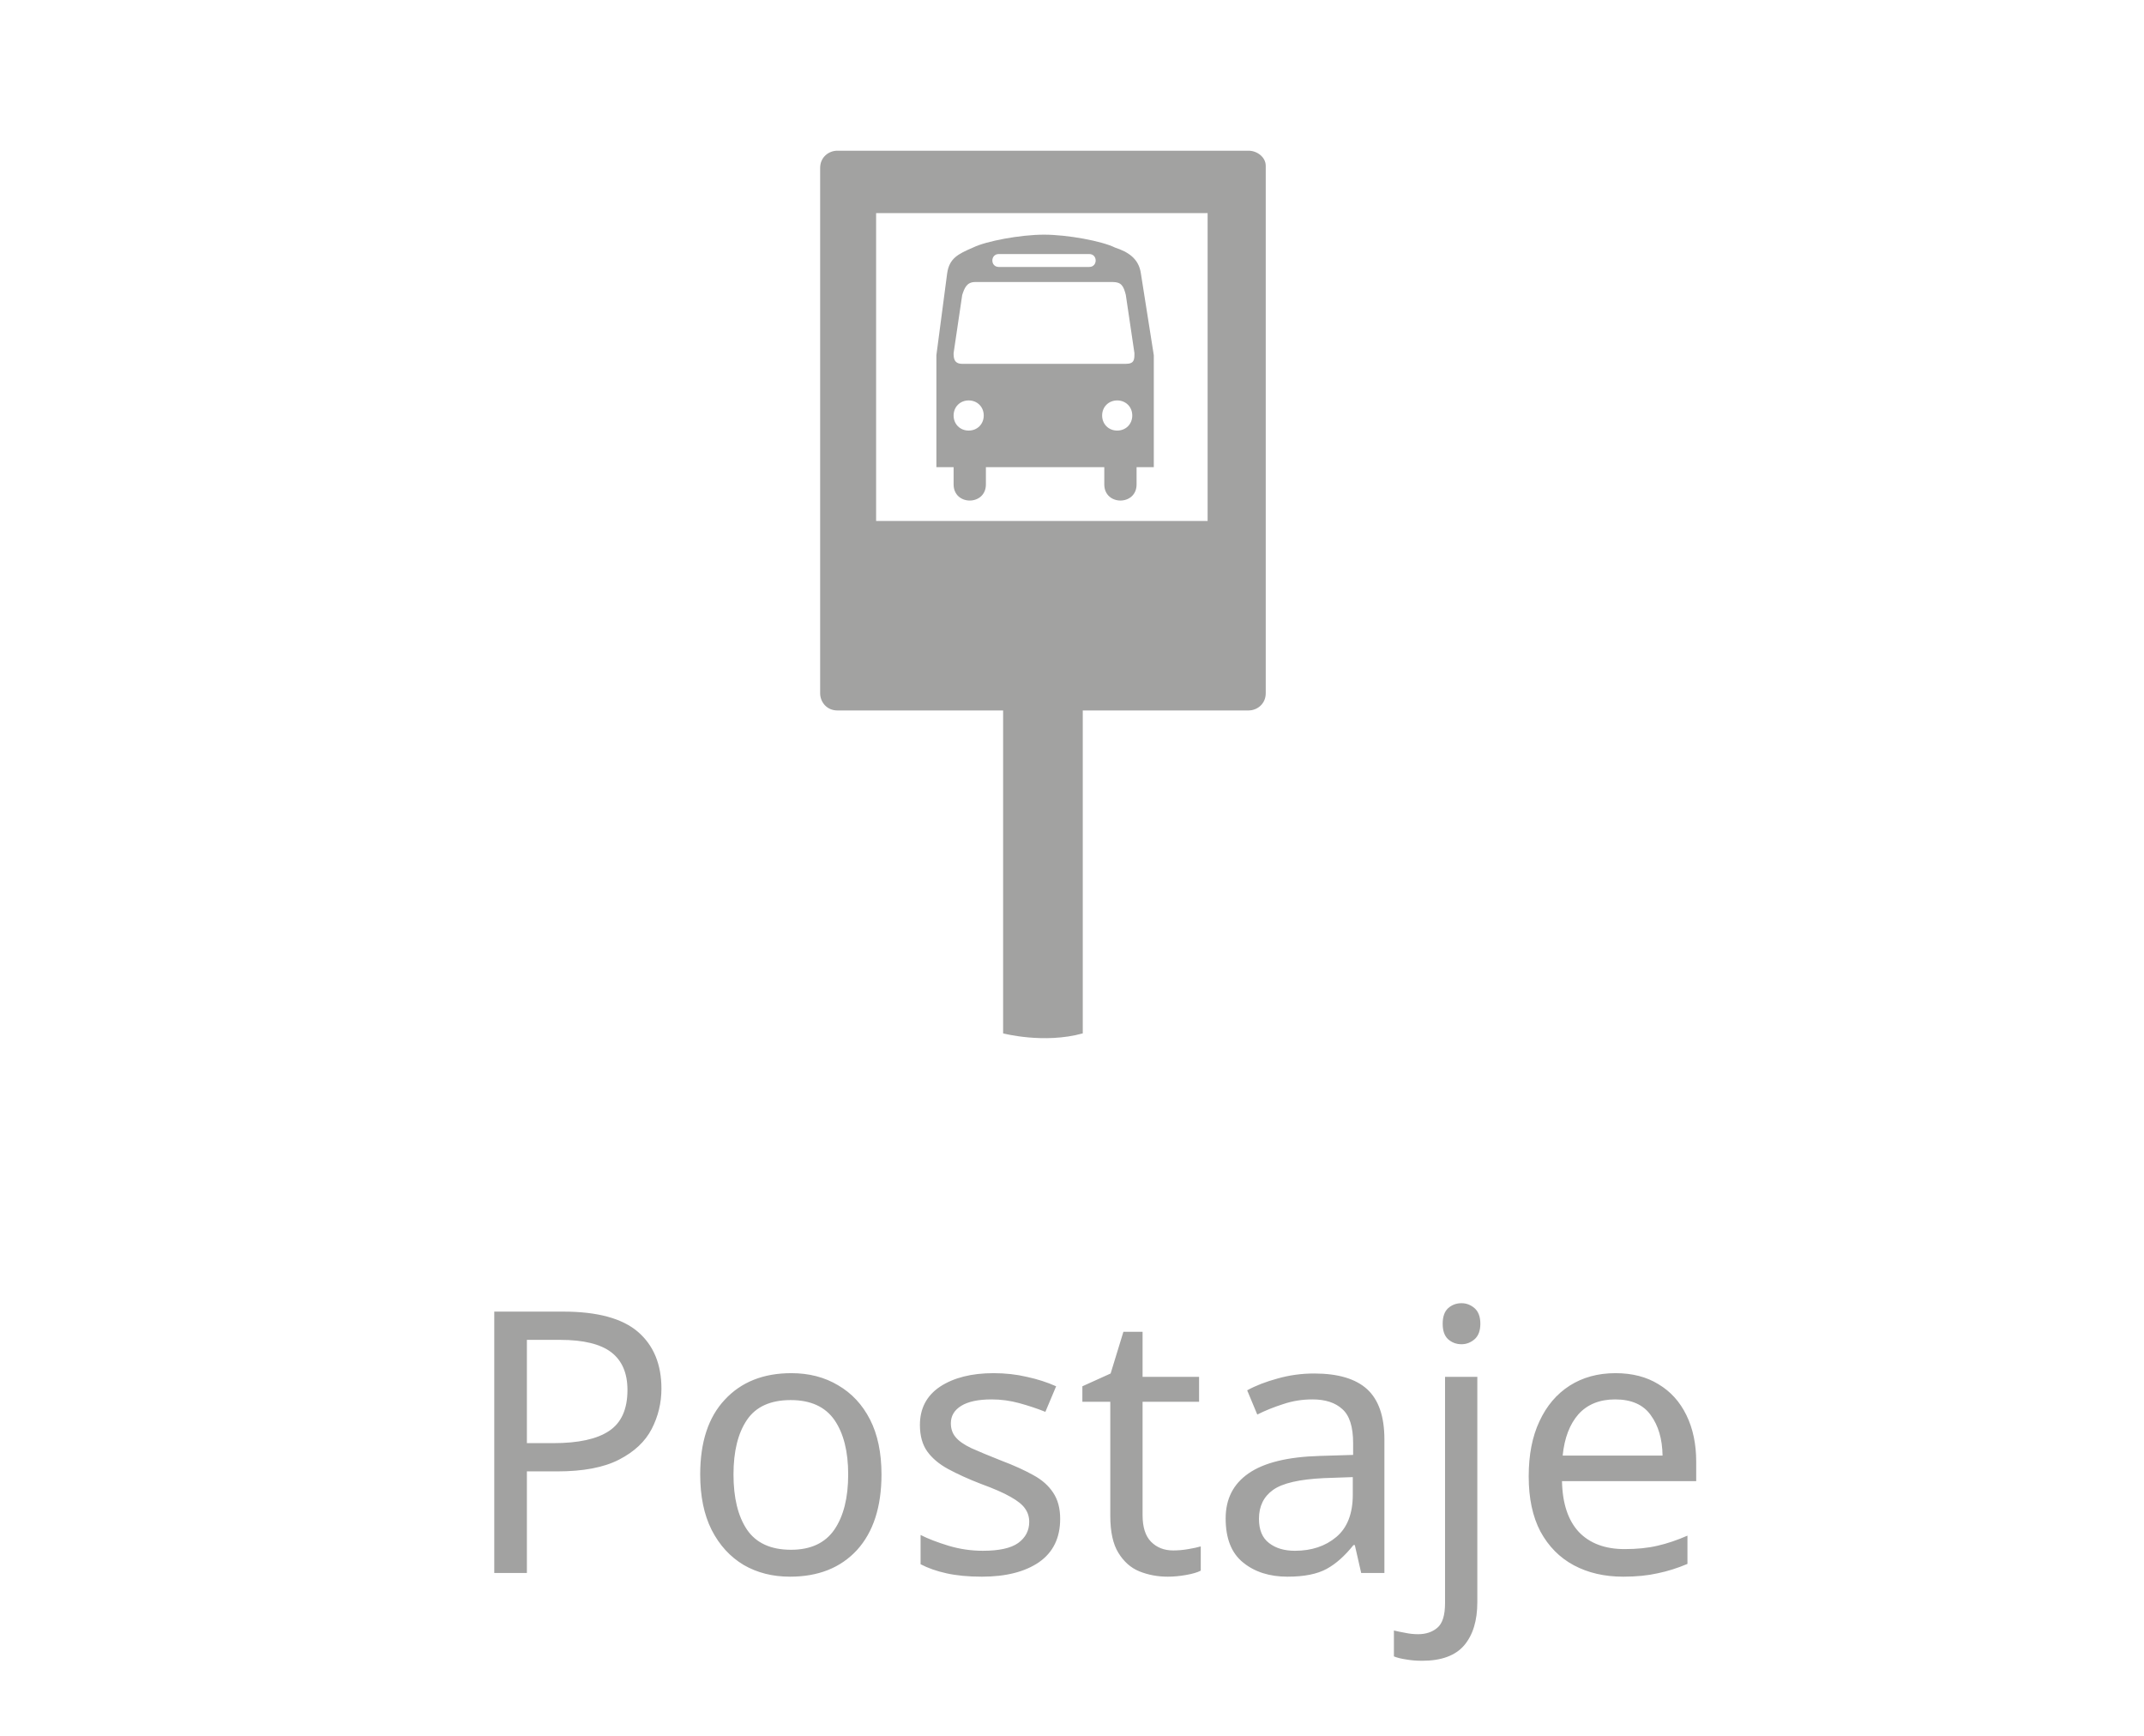
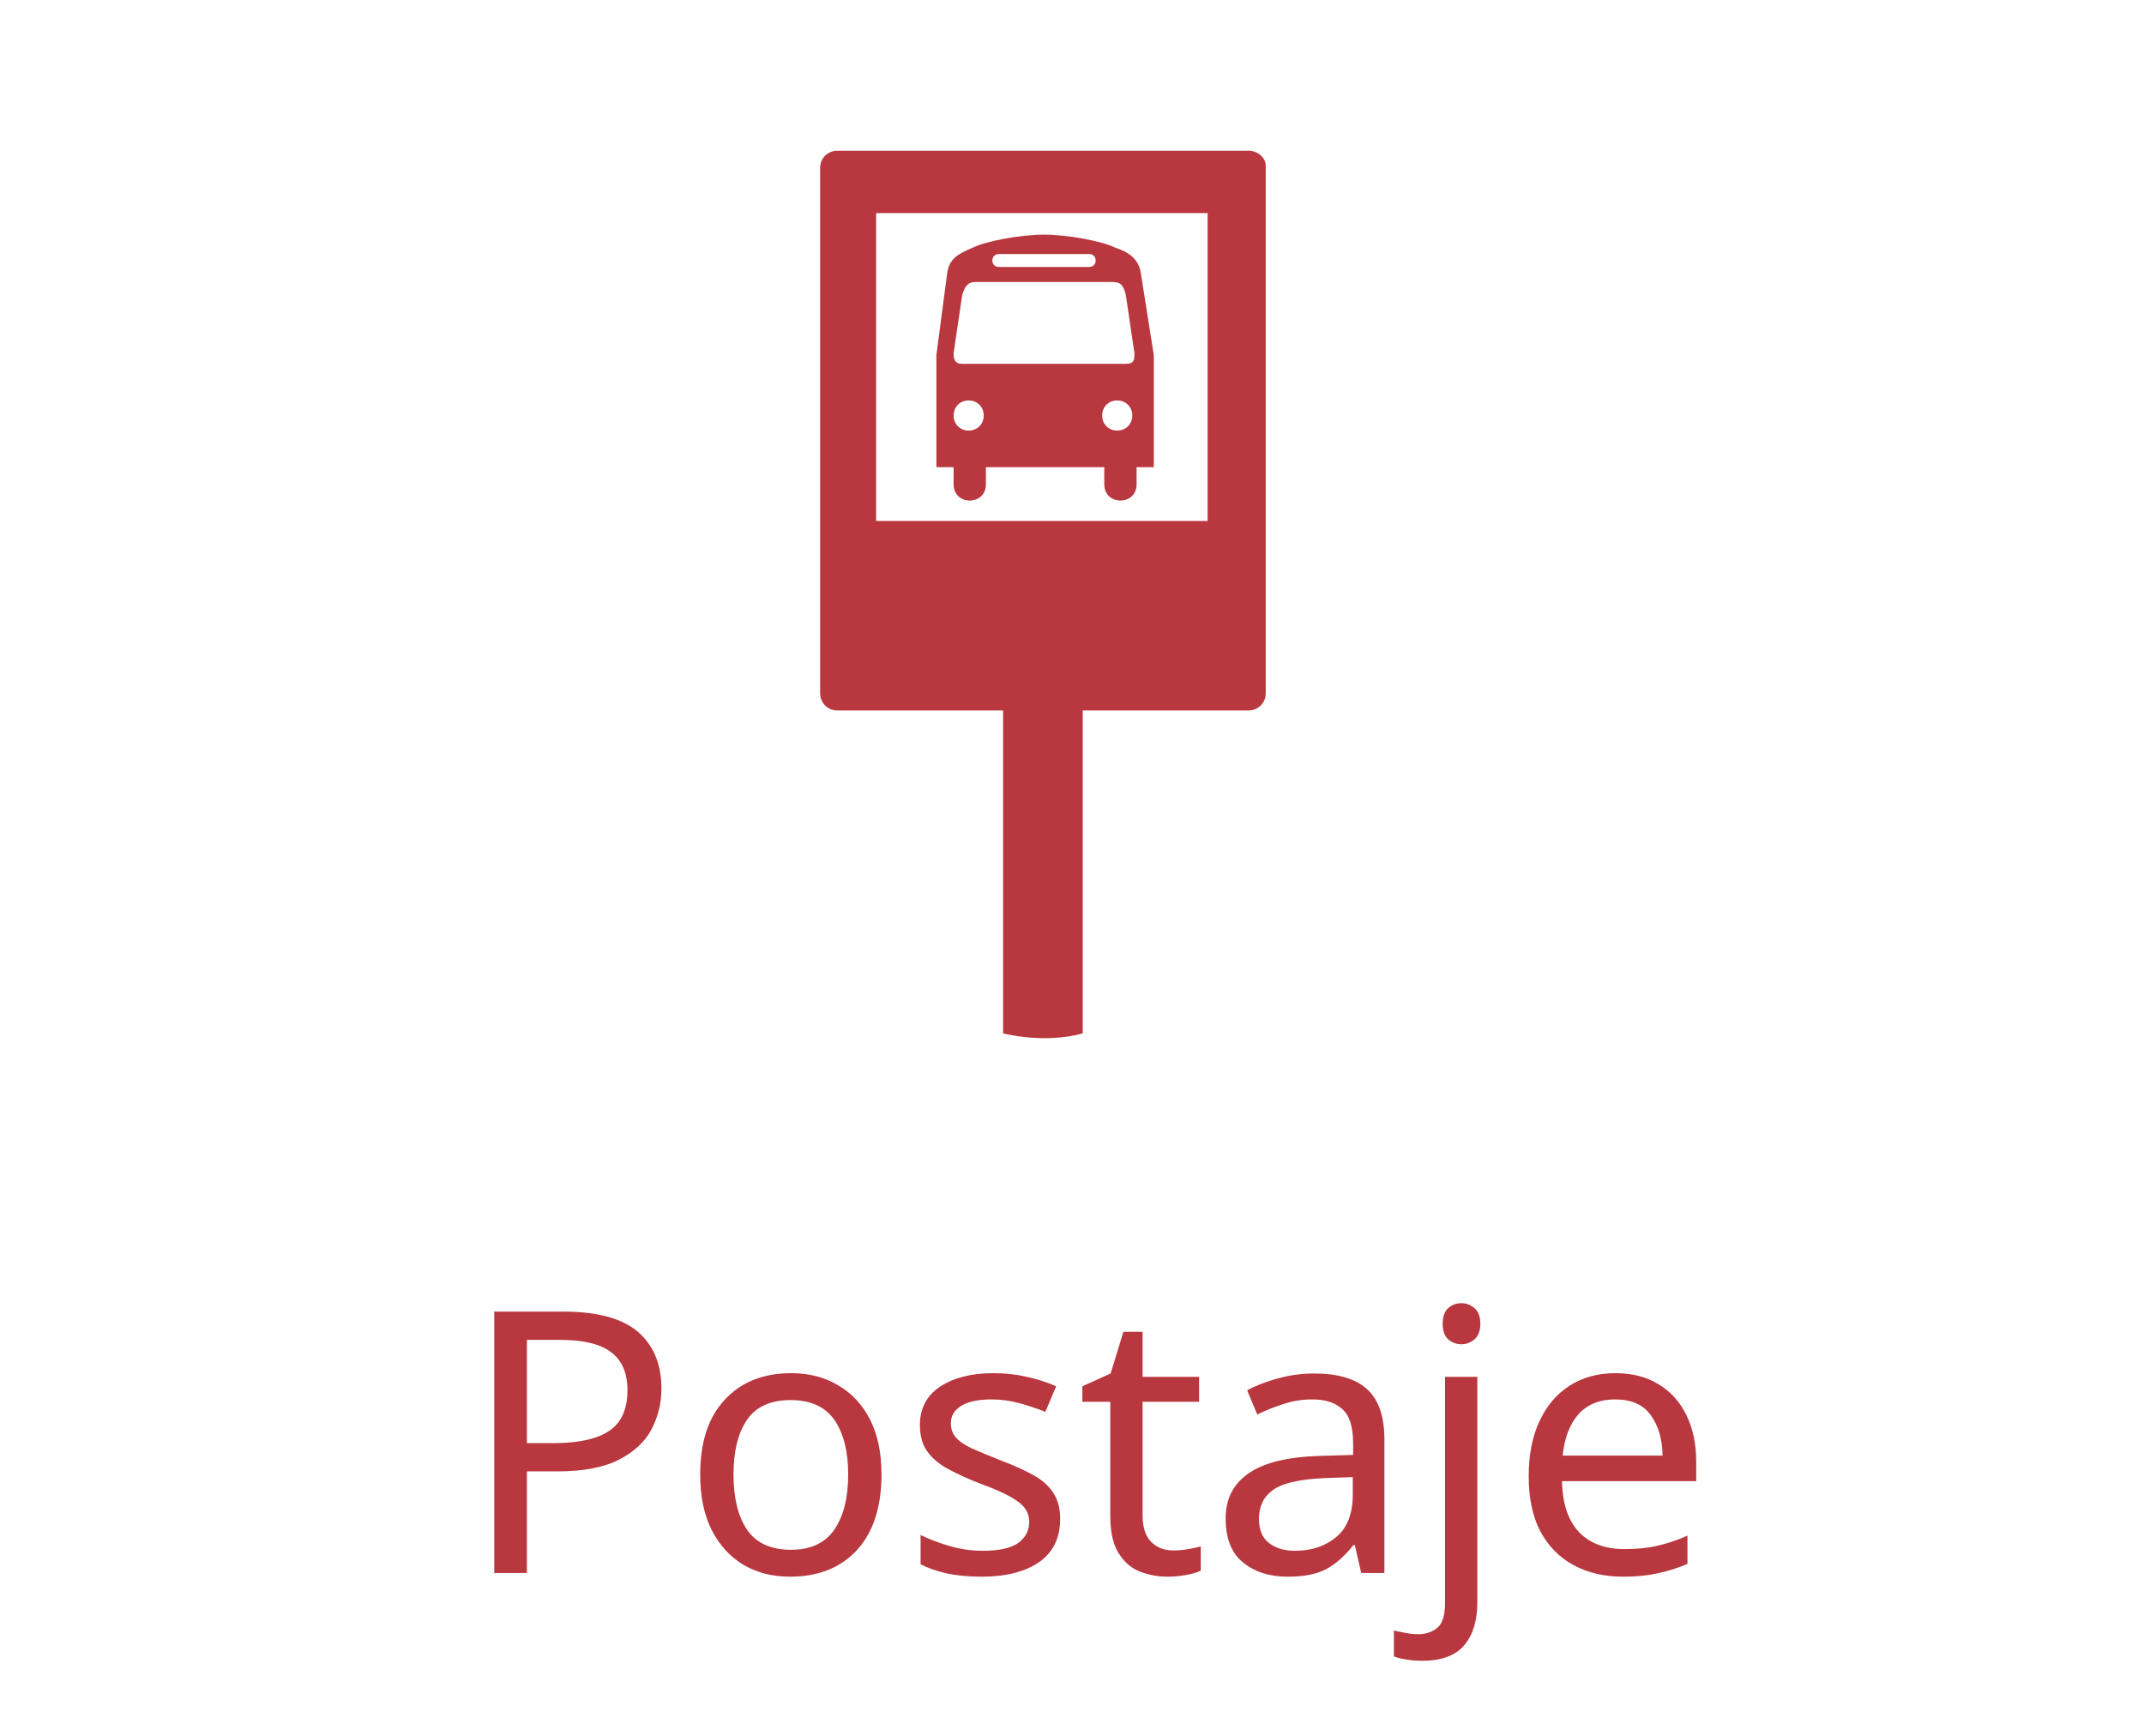
<svg xmlns="http://www.w3.org/2000/svg" version="1.1" id="Layer_1" x="0px" y="0px" viewBox="0 0 99.6 80.6" enable-background="new 0 0 99.6 80.6" xml:space="preserve">
-   <g>
-     <rect x="-31.5" y="61.5" fill="none" width="159.9" height="24.3" />
-     <text transform="matrix(1 0 0 1 21.3052 73.064)" fill="#A2A2A1" font-family="'DINNextLTPro-Regular'" font-size="17">Postaje</text>
-   </g>
+   <rect x="-31.5" y="61.5" fill="none" width="159.9" height="24.3" />
+   <text transform="matrix(1 0 0 1 21.3052 73.064)" fill="#B9373E" font-family="'DINNextLTPro-Regular'" font-size="17">Postaje</text>
  <g>
    <g>
      <g>
-         <path fill="#A2A2A1" d="M46.6,25.3V48c0,0,1.9,0.5,3.7,0V25.3H46.6z" />
+         <path fill="#B9373E" d="M46.6,25.3V48c0,0,1.9,0.5,3.7,0V25.3H46.6z" />
      </g>
    </g>
-     <path fill="#A2A2A1" d="M58,7H38.9c-0.4,0-0.8,0.3-0.8,0.8v24.4c0,0.4,0.3,0.8,0.8,0.8H58c0.4,0,0.8-0.3,0.8-0.8V7.7   C58.8,7.3,58.4,7,58,7z M56.2,24.2H40.7V9.9h15.4V24.2z" />
-     <path fill="#A2A2A1" d="M48.4,10.9C48.4,10.9,48.4,10.9,48.4,10.9C48.5,10.9,48.5,10.9,48.4,10.9L48.4,10.9z M53,12.7   c-0.1-0.7-0.6-1-1.2-1.2c-0.6-0.3-2.2-0.6-3.3-0.6c-1.1,0-2.7,0.3-3.3,0.6c-0.7,0.3-1.1,0.5-1.2,1.2l-0.5,3.8v5.2h0.8v0.8   c0,1,1.5,1,1.5,0v-0.8h5.5v0.8c0,1,1.5,1,1.5,0v-0.8h0.8v-5.2L53,12.7z M46.4,11.8h4.2c0.4,0,0.4,0.6,0,0.6h-4.2   C46,12.4,46,11.8,46.4,11.8z M45,20c-0.4,0-0.7-0.3-0.7-0.7c0-0.4,0.3-0.7,0.7-0.7c0.4,0,0.7,0.3,0.7,0.7C45.7,19.7,45.4,20,45,20z    M44.7,16.9c-0.4,0-0.4-0.3-0.4-0.5l0.4-2.7c0.1-0.3,0.2-0.6,0.6-0.6h6.4c0.4,0,0.5,0.2,0.6,0.6l0.4,2.7c0,0.3,0,0.5-0.4,0.5H44.7z    M51.9,20c-0.4,0-0.7-0.3-0.7-0.7c0-0.4,0.3-0.7,0.7-0.7s0.7,0.3,0.7,0.7C52.6,19.7,52.3,20,51.9,20z" />
+     <path fill="#B9373E" d="M58,7H38.9c-0.4,0-0.8,0.3-0.8,0.8v24.4c0,0.4,0.3,0.8,0.8,0.8H58c0.4,0,0.8-0.3,0.8-0.8V7.7   C58.8,7.3,58.4,7,58,7z M56.2,24.2H40.7V9.9h15.4V24.2z" />
+     <path fill="#B9373E" d="M48.4,10.9C48.4,10.9,48.4,10.9,48.4,10.9C48.5,10.9,48.5,10.9,48.4,10.9L48.4,10.9z M53,12.7   c-0.1-0.7-0.6-1-1.2-1.2c-0.6-0.3-2.2-0.6-3.3-0.6c-1.1,0-2.7,0.3-3.3,0.6c-0.7,0.3-1.1,0.5-1.2,1.2l-0.5,3.8v5.2h0.8v0.8   c0,1,1.5,1,1.5,0v-0.8h5.5v0.8c0,1,1.5,1,1.5,0v-0.8h0.8v-5.2L53,12.7z M46.4,11.8h4.2c0.4,0,0.4,0.6,0,0.6h-4.2   C46,12.4,46,11.8,46.4,11.8z M45,20c-0.4,0-0.7-0.3-0.7-0.7c0-0.4,0.3-0.7,0.7-0.7c0.4,0,0.7,0.3,0.7,0.7C45.7,19.7,45.4,20,45,20z    M44.7,16.9c-0.4,0-0.4-0.3-0.4-0.5l0.4-2.7c0.1-0.3,0.2-0.6,0.6-0.6h6.4c0.4,0,0.5,0.2,0.6,0.6l0.4,2.7c0,0.3,0,0.5-0.4,0.5H44.7z    M51.9,20c-0.4,0-0.7-0.3-0.7-0.7c0-0.4,0.3-0.7,0.7-0.7s0.7,0.3,0.7,0.7C52.6,19.7,52.3,20,51.9,20z" />
  </g>
</svg>
